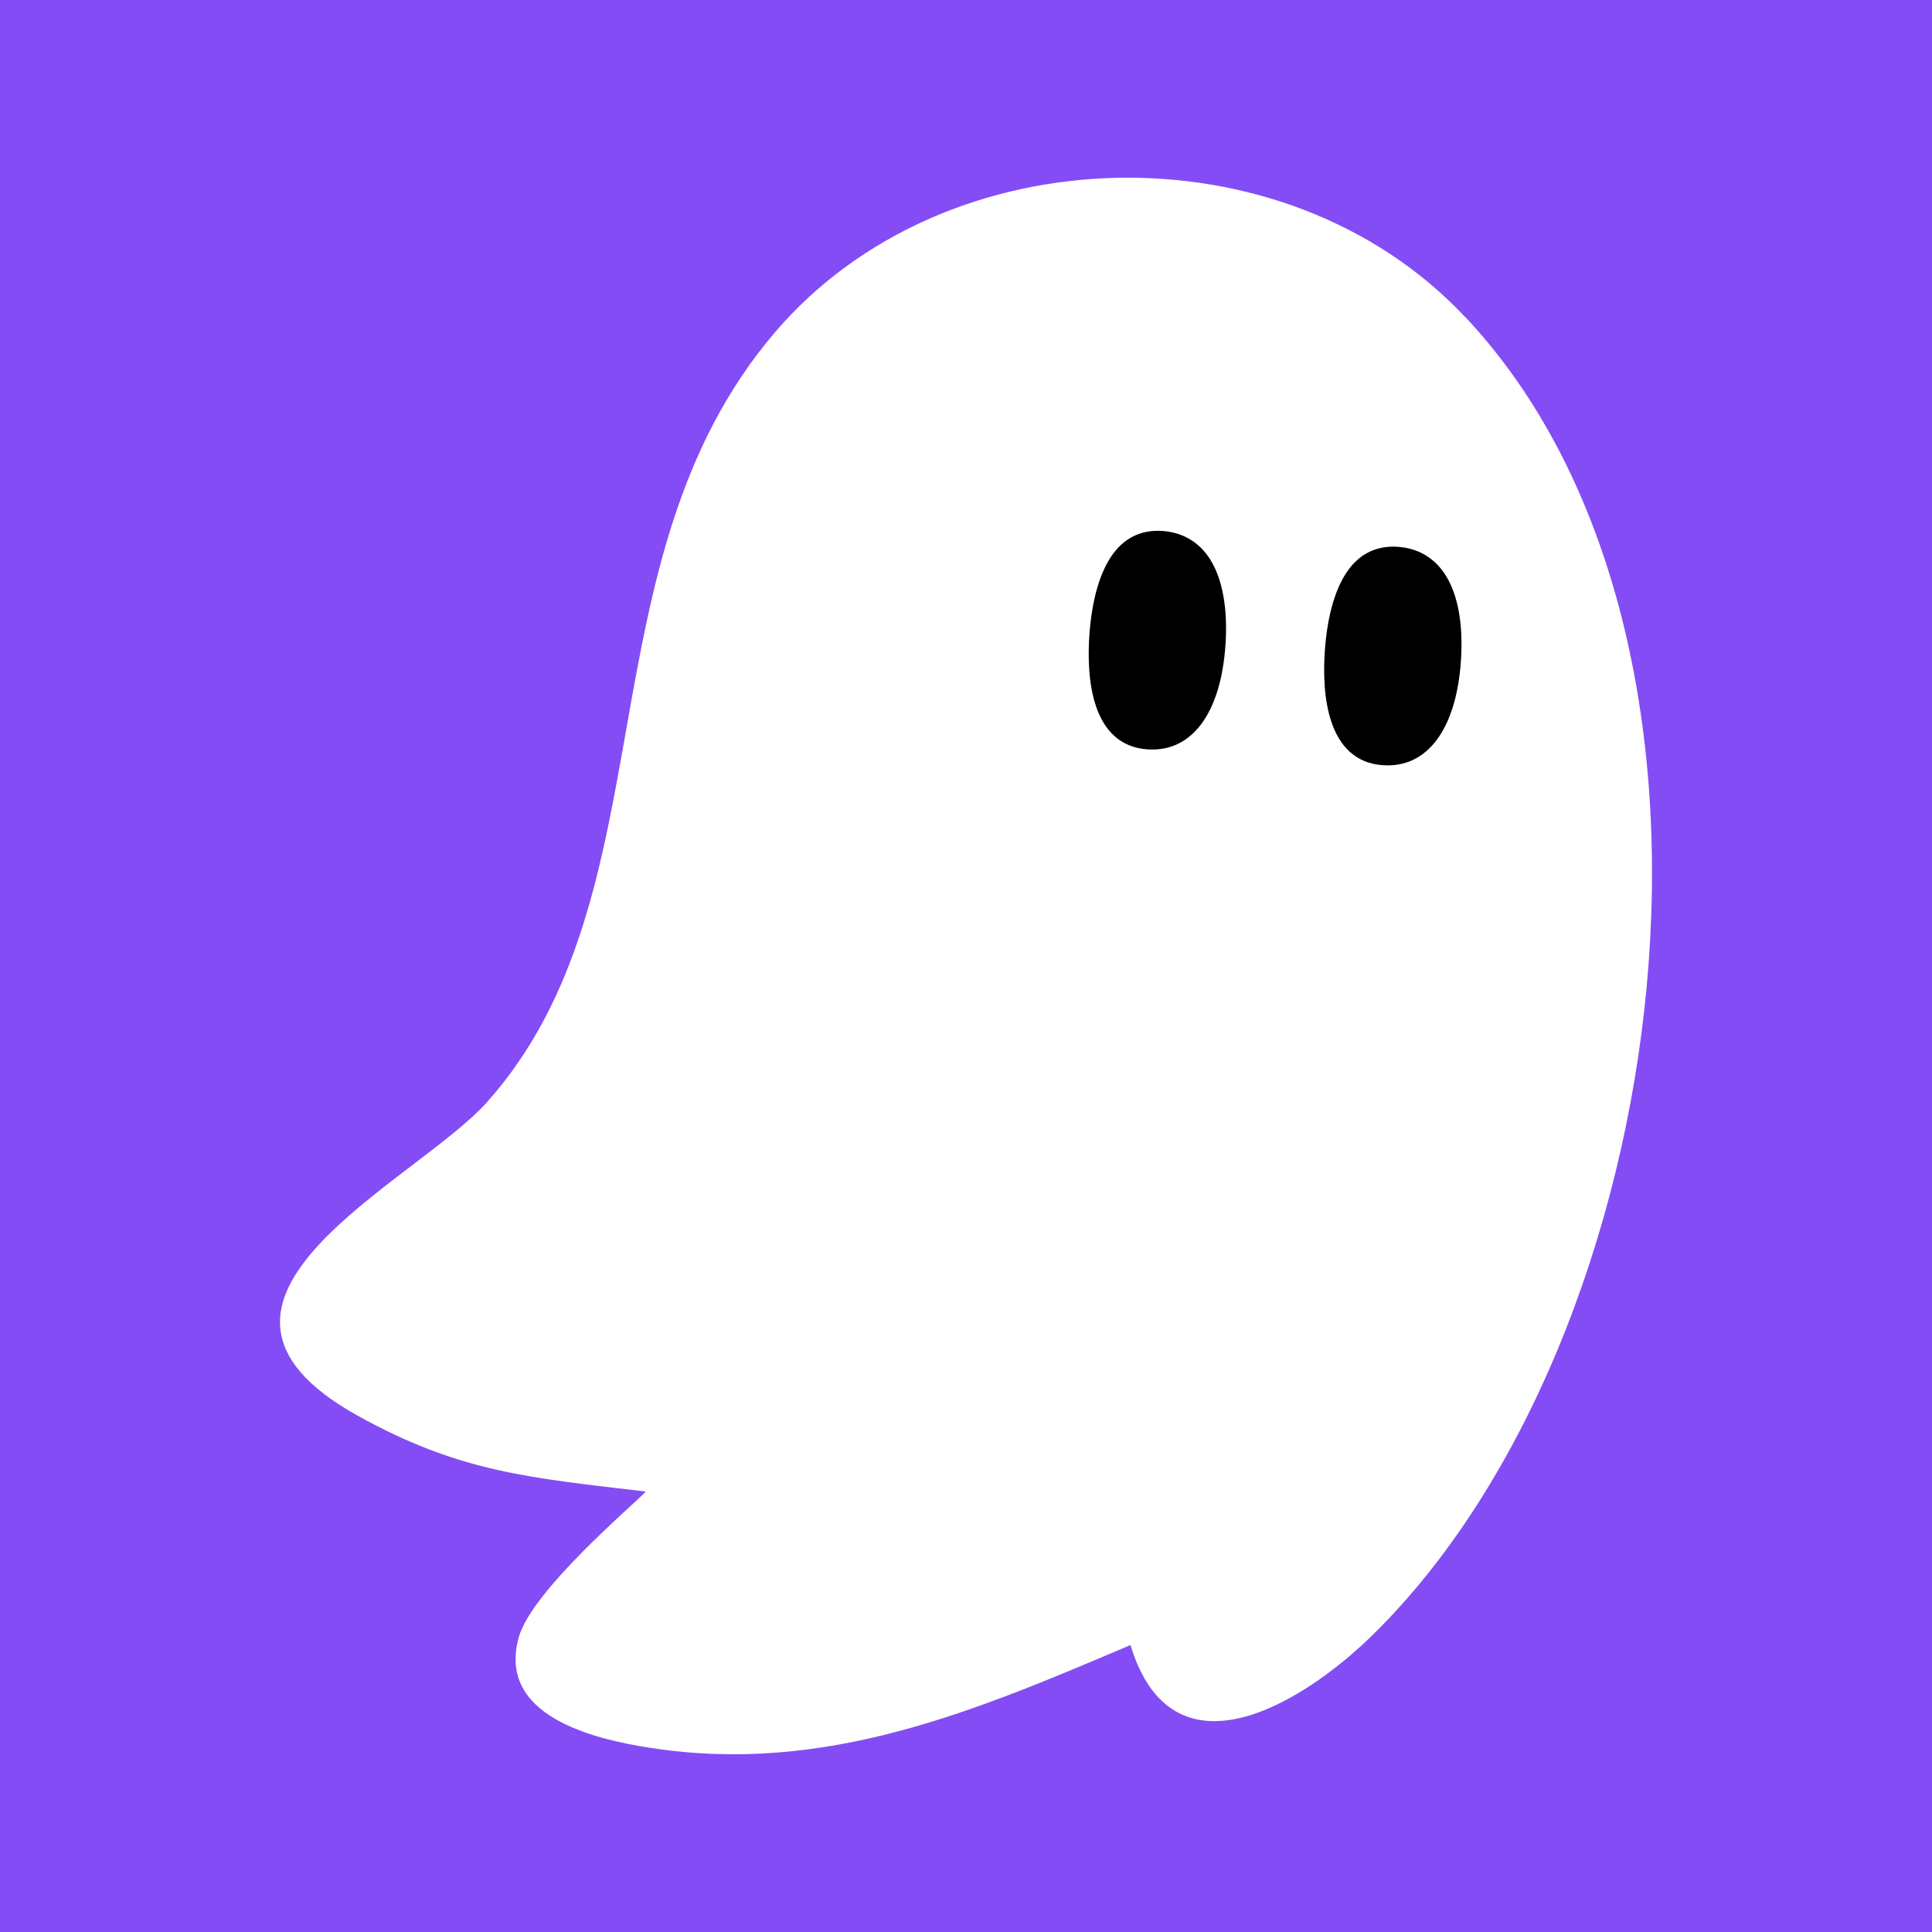
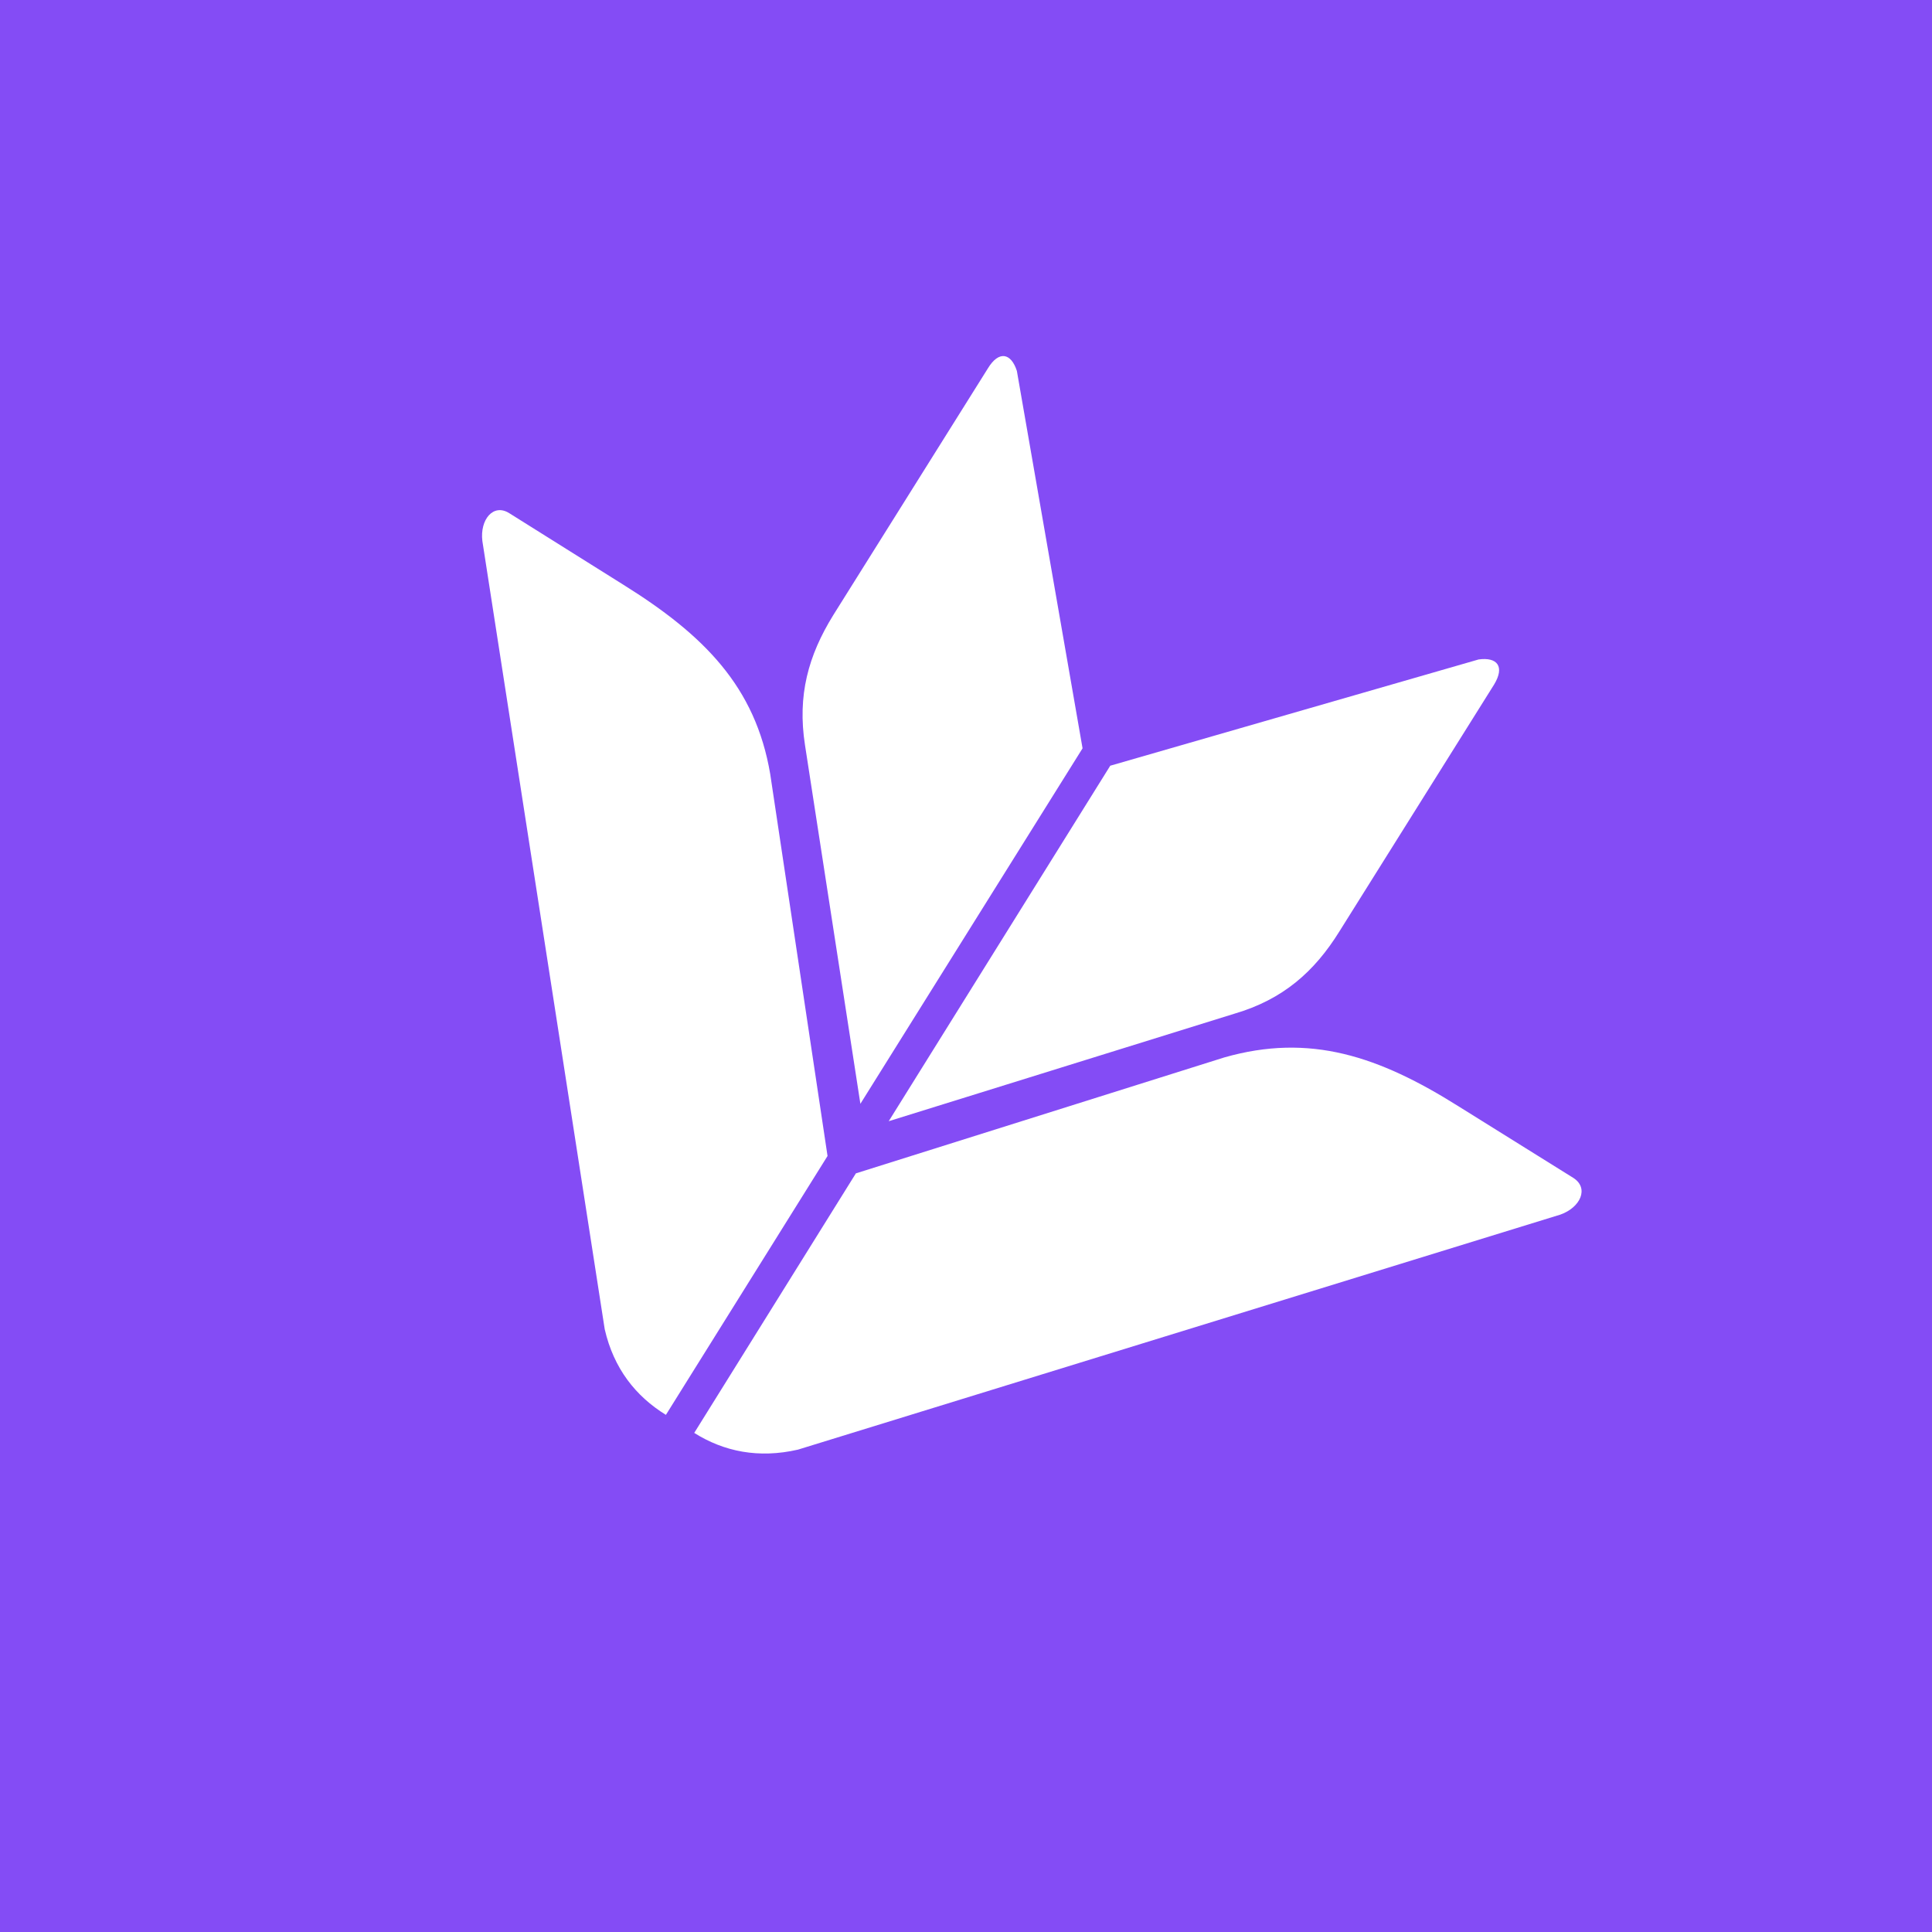
<svg xmlns="http://www.w3.org/2000/svg" id="a" data-name="Layer 1" viewBox="0 0 300 300">
  <rect width="300" height="300" fill="#844cf5" />
-   <path d="M227.47,49.16c47.27,50.24,32.83,158.48-14.36,204.75-10.85,10.64-31.05,23.04-37.57,1.53-24.22,10.31-47.31,20.13-74.41,15.99-9.22-1.41-23.98-5.05-20.57-17.22,2.09-7.33,17.95-20.66,19.72-22.6-17.93-2.14-28.83-2.94-44.77-11.8-32.12-17.88,8.97-36.16,20.15-48.71,28.67-32.2,14.3-83.9,44.66-119.48,26.44-30.99,79.14-32.21,107.13-2.45h0Z" fill="#fff" />
-   <path d="M178.23,116.37c-8.89-.6-9.5-11.31-9.08-17.65.39-5.72,1.72-10.19,3.85-12.94,1.88-2.42,4.41-3.54,7.51-3.33,3.1.21,5.68,1.7,7.39,4.39,1.94,3.08,2.77,7.68,2.39,13.3-.72,10.62-5.23,16.69-12.07,16.22h0Z" />
-   <path d="M214.79,118.83c-8.89-.6-9.5-11.31-9.08-17.65.39-5.72,1.72-10.19,3.85-12.94,1.88-2.42,4.41-3.54,7.51-3.33,3.1.21,5.68,1.7,7.39,4.39,1.95,3.08,2.77,7.68,2.39,13.3-.71,10.62-5.23,16.69-12.07,16.22h0Z" />
+   <path d="M 153.4 57.2 C 155.1 54.4 157 54.8 157.9 57.6 L 168.1 116.2 L 133.6 171.4 L 125 115.7 C 123.8 108 125.5 101.8 129.4 95.5 Z M 232 106.3 C 233.7 103.5 232.5 102 229.6 102.4 L 172.4 118.9 L 138 174.1 L 191.7 157.4 C 199.2 155.2 204.1 150.9 208 144.6 Z M 79.1 79.7 C 76.6 78.1 74.5 80.7 74.9 84 L 93.9 206.4 C 95.3 212.5 98.7 216.8 103.4 219.7 L 128.5 179.5 L 119.6 120.2 C 117.3 106.6 109.3 98.6 96.8 90.8 Z M 244.3 182.9 C 246.8 184.5 245.4 187.5 242.3 188.6 L 123.9 225.1 C 117.8 226.5 112.4 225.4 107.8 222.5 L 132.9 182.2 L 190.1 164.2 C 203.4 160.4 214.1 164 226.5 171.8 Z" fill="#fff" />
</svg>
